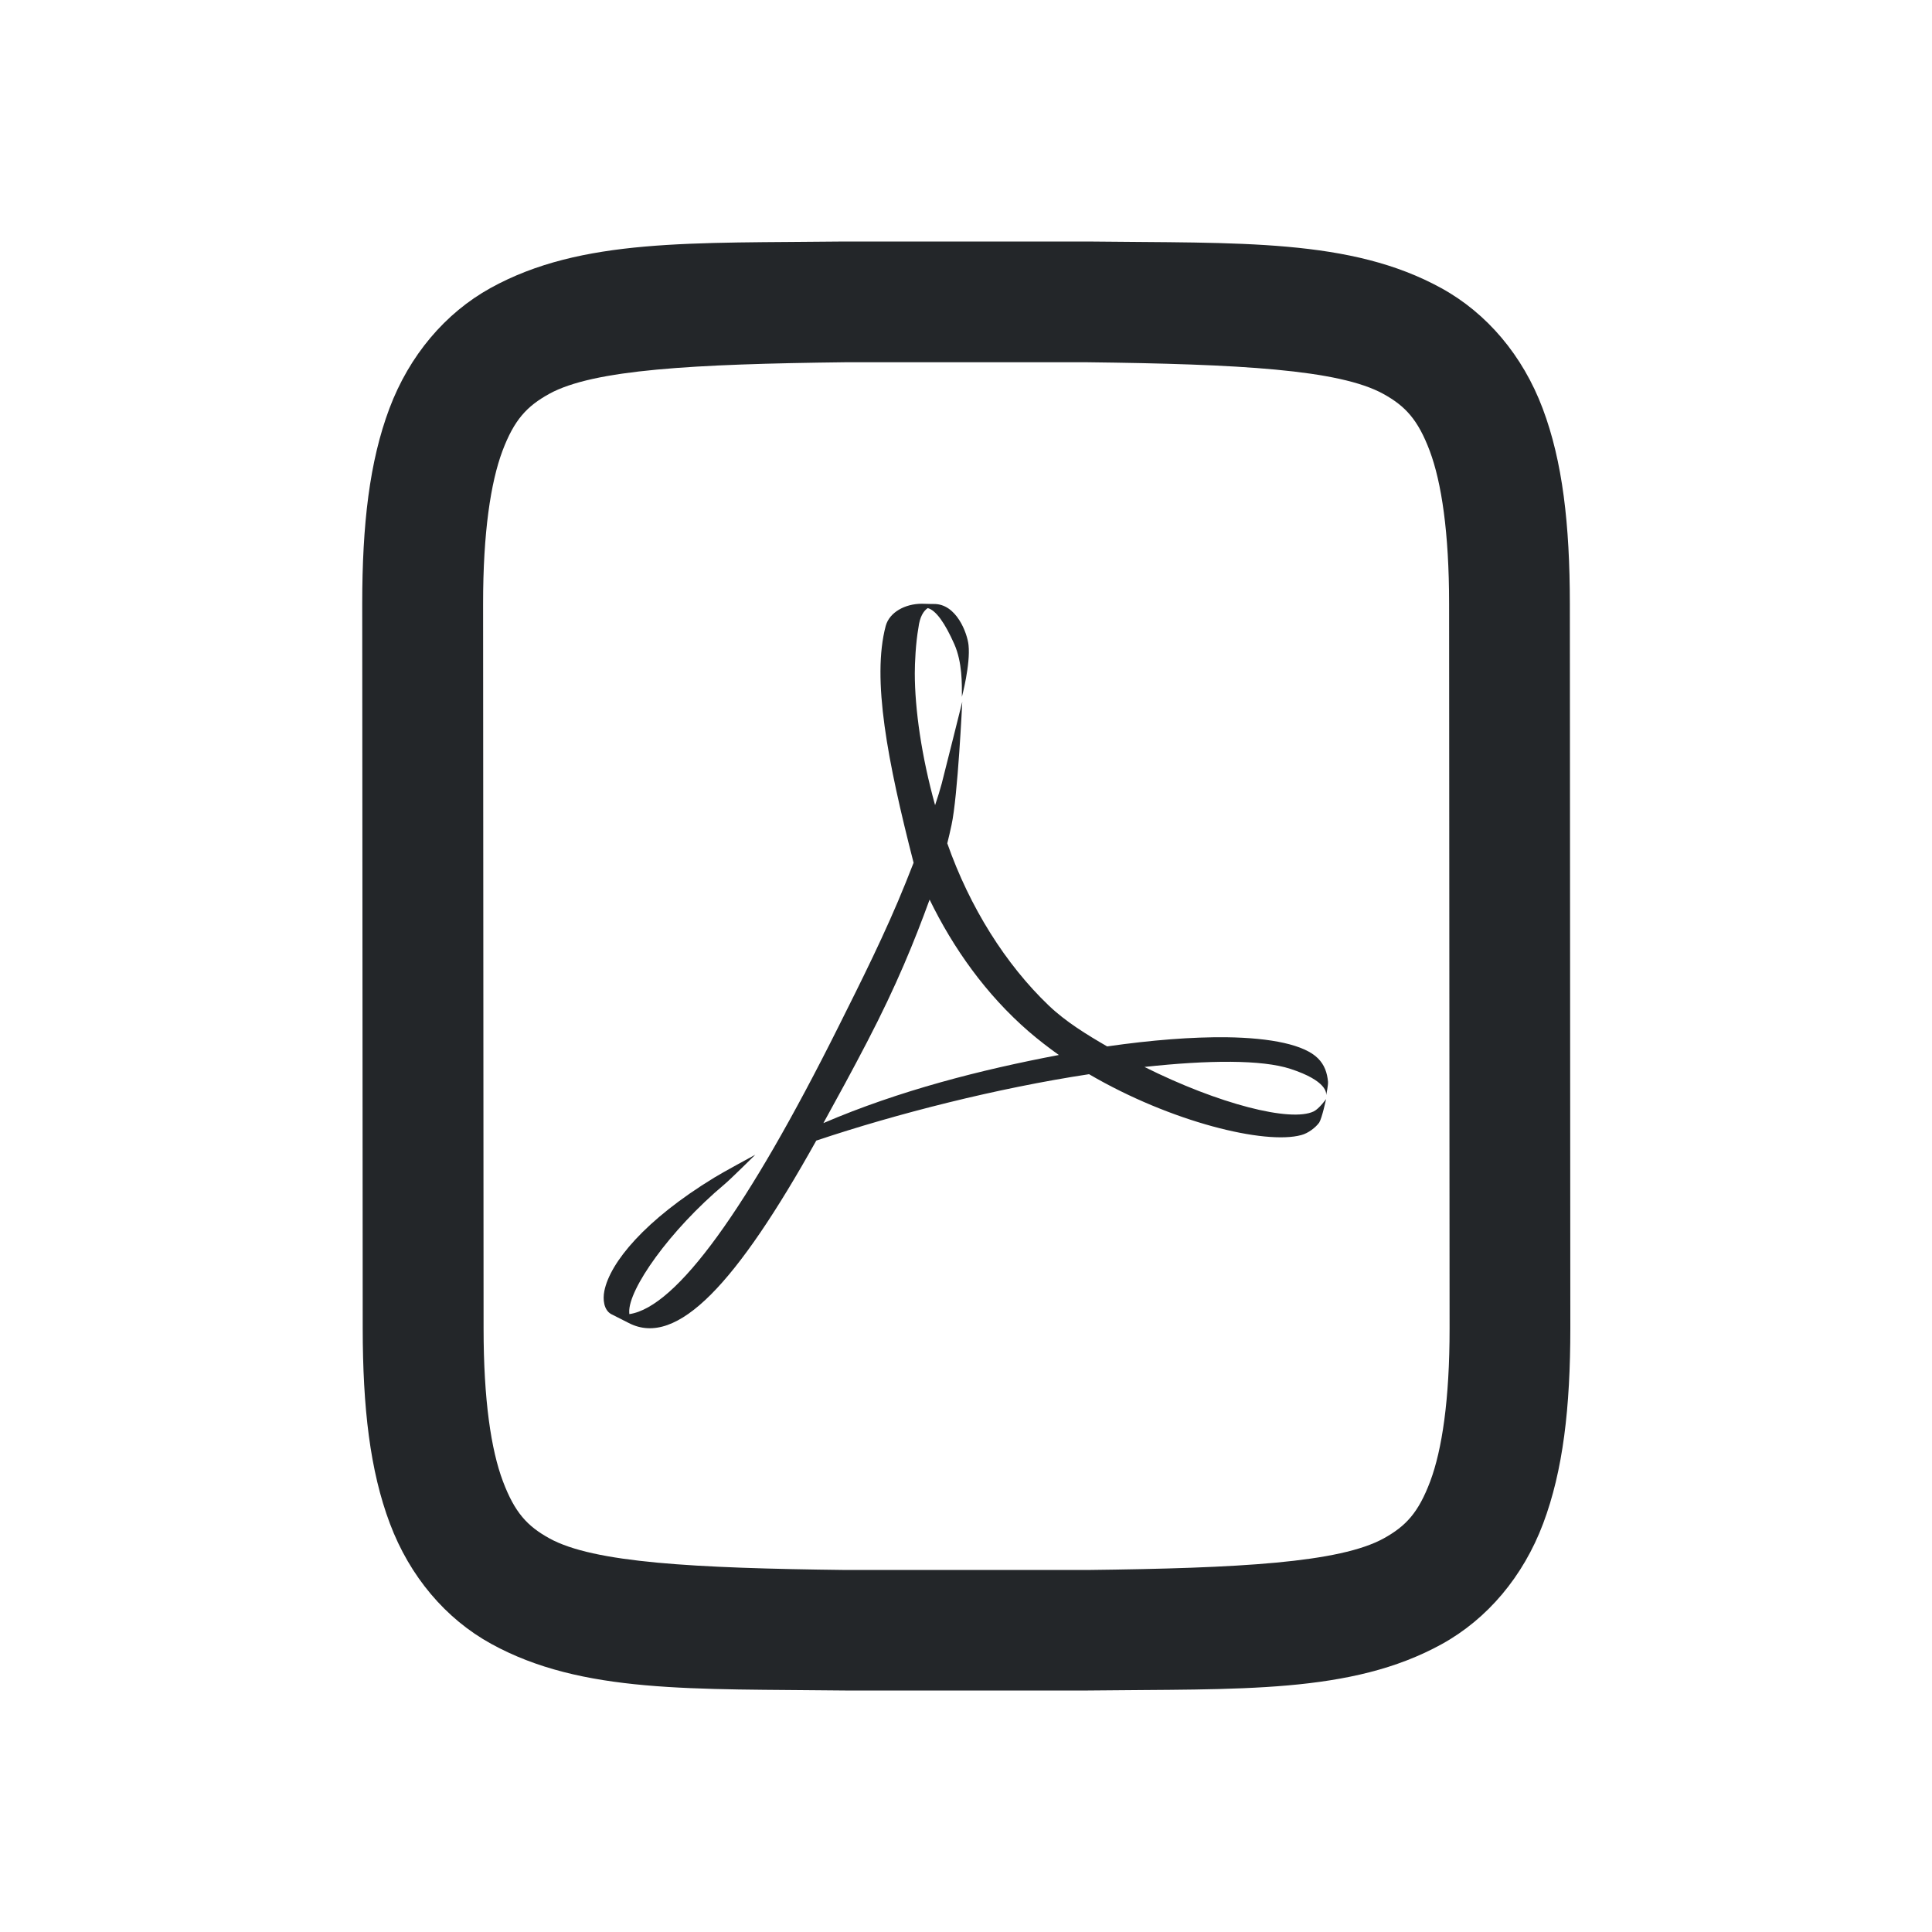
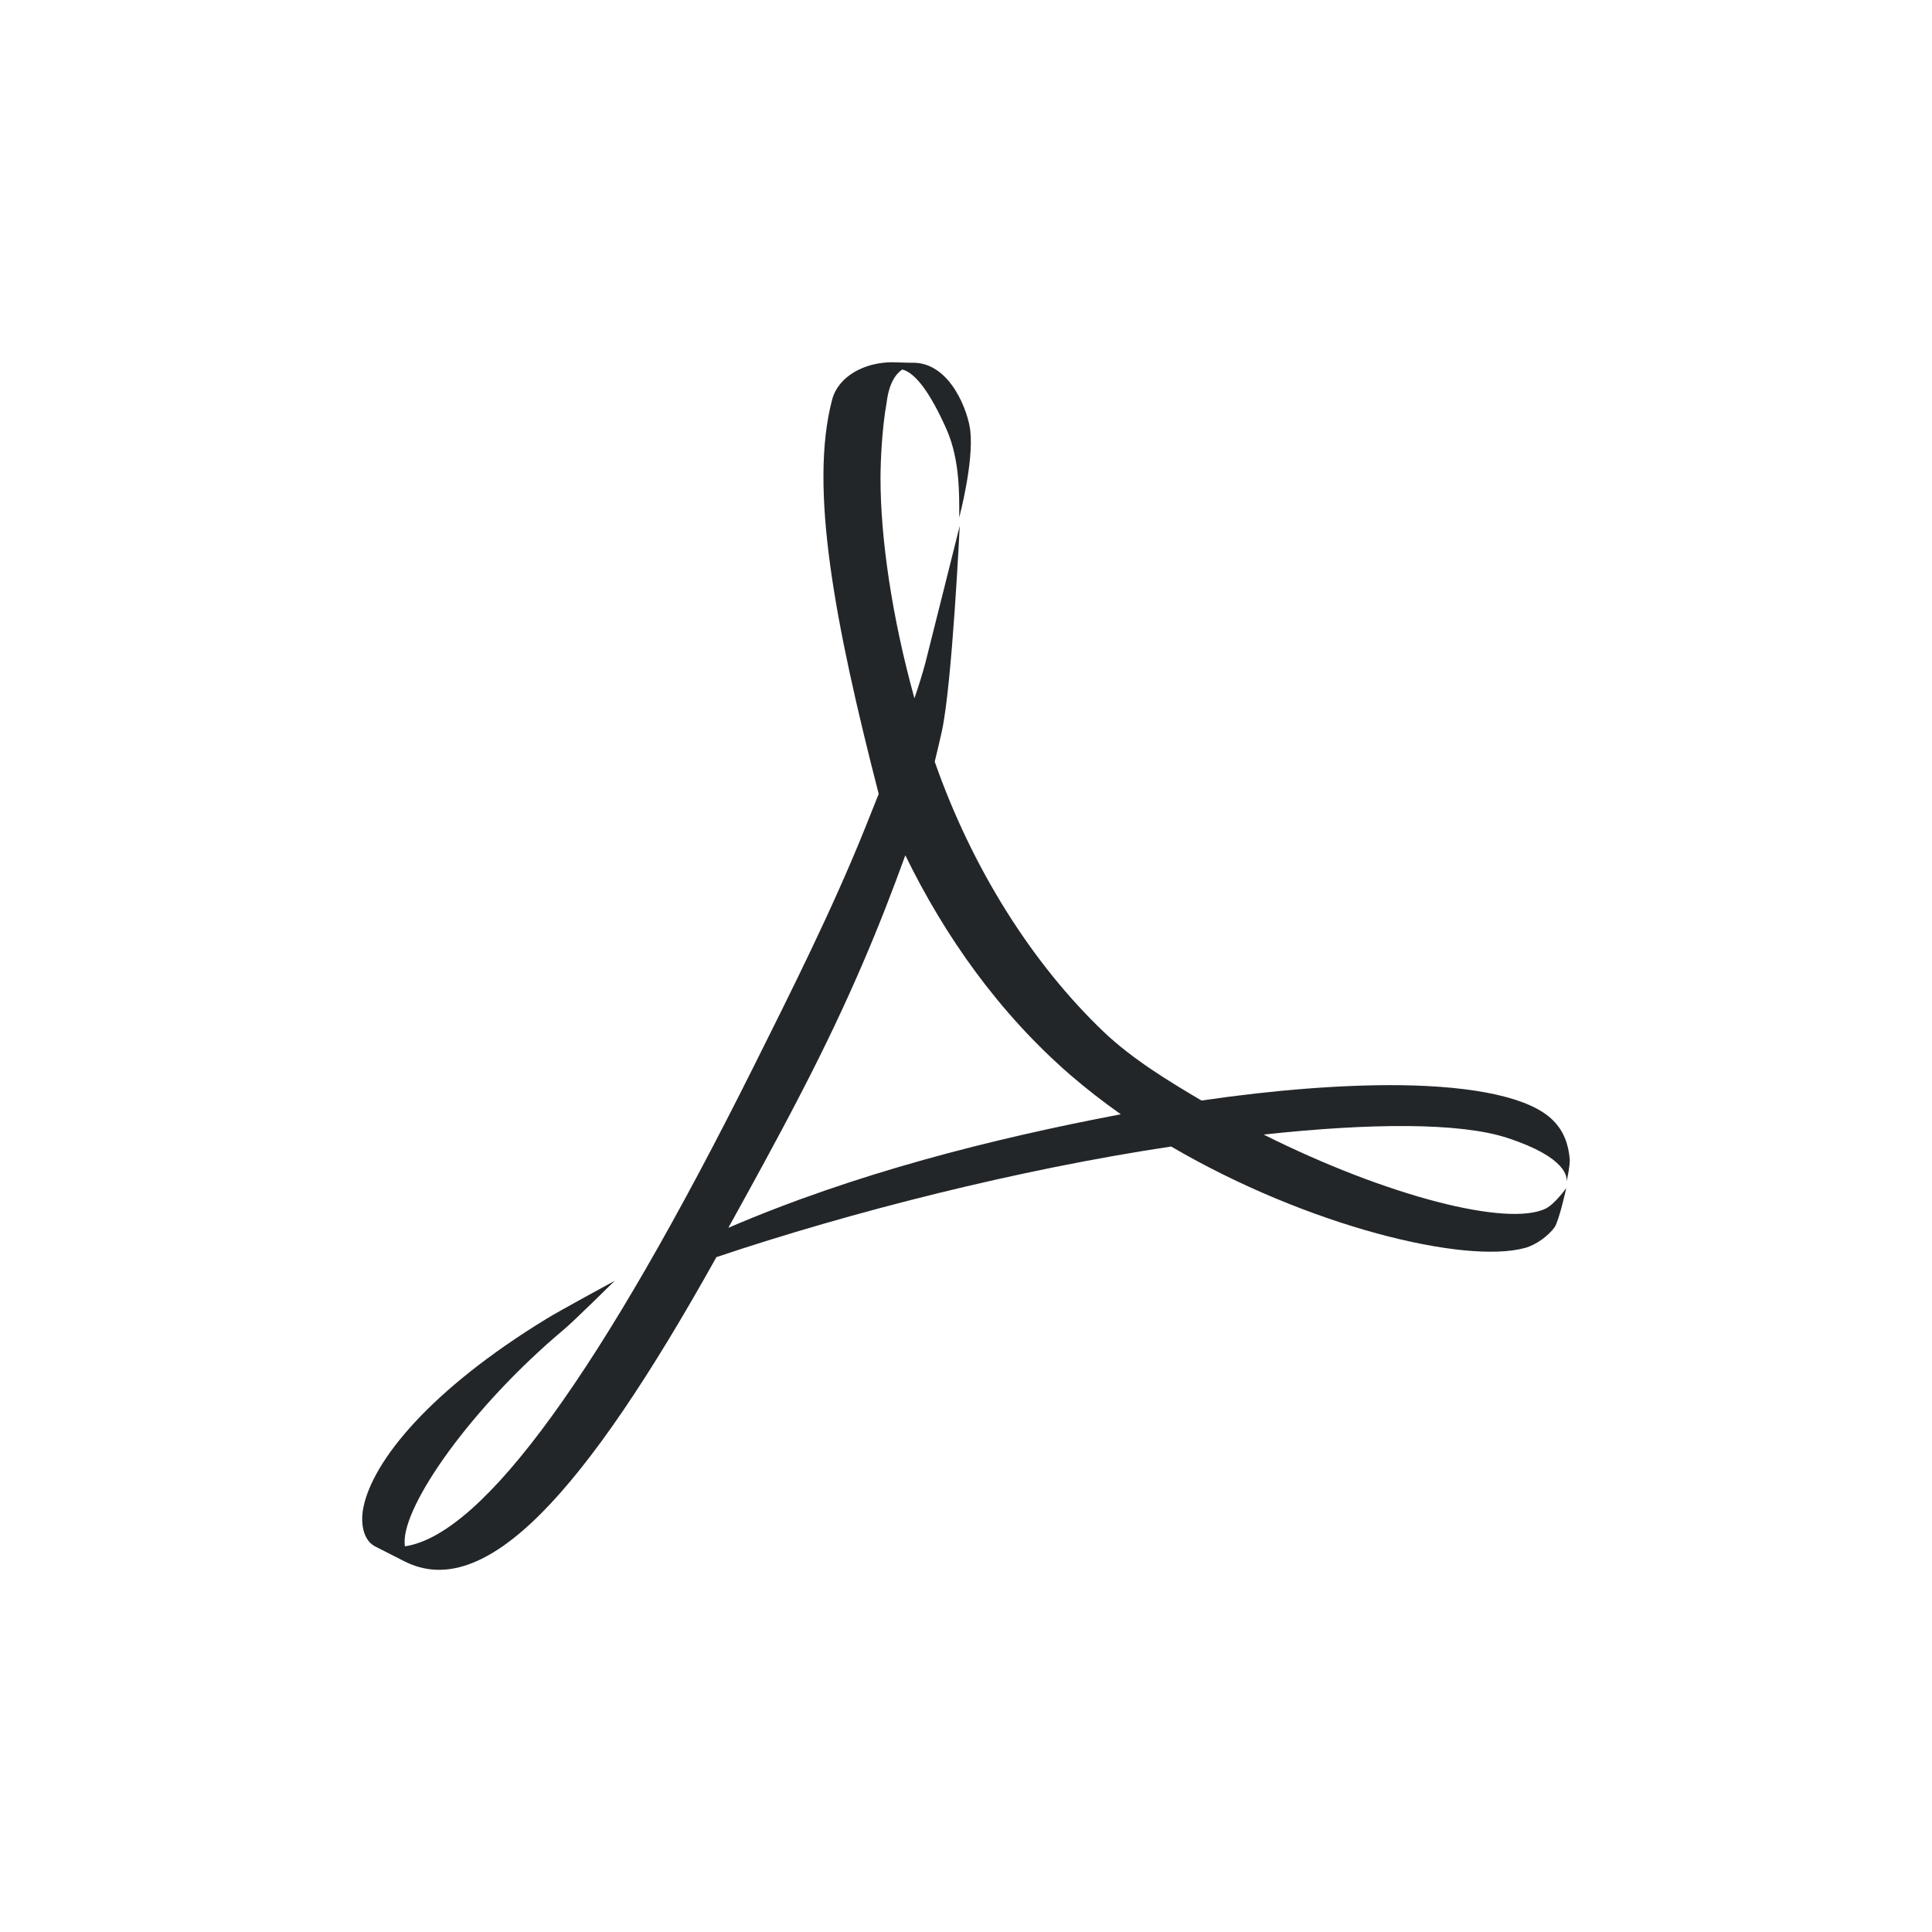
<svg xmlns="http://www.w3.org/2000/svg" viewBox="0 0 16 16" version="1.1" id="svg4">
  <defs id="defs8" />
-   <g id="g1833" style="display:inline" transform="translate(-511.9962,-239)">
-     <path d="m 518.991,241 c -1.258,0.015 -2.179,-0.031 -2.932,0.385 -0.376,0.208 -0.673,0.559 -0.838,0.998 -0.165,0.439 -0.225,0.96 -0.225,1.617 l 0.004,6 c 4.2e-4,0.658 0.06,1.179 0.225,1.617 0.165,0.439 0.462,0.789 0.838,0.996 0.753,0.415 1.674,0.372 2.932,0.387 h 0.002 2.005 0.004 c 1.258,-0.015 2.179,0.031 2.932,-0.385 0.376,-0.208 0.673,-0.559 0.838,-0.998 0.165,-0.439 0.225,-0.96 0.225,-1.617 l -0.004,-6 c -4.4e-4,-0.658 -0.06,-1.179 -0.225,-1.617 -0.165,-0.439 -0.462,-0.789 -0.838,-0.996 C 523.181,240.972 522.26,241.015 521.002,241 h -0.002 -2.005 z m 0.006,1 h 2 c 1.259,0.015 2.089,0.06 2.455,0.262 0.183,0.101 0.287,0.213 0.385,0.473 0.097,0.26 0.16,0.673 0.16,1.266 l 0.004,6 c 3.9e-4,0.592 -0.063,1.006 -0.16,1.266 -0.098,0.26 -0.201,0.371 -0.385,0.473 -0.366,0.202 -1.197,0.247 -2.455,0.262 h -1.994 -0.006 c -1.259,-0.015 -2.089,-0.06 -2.455,-0.262 -0.183,-0.101 -0.287,-0.213 -0.385,-0.473 -0.098,-0.26 -0.16,-0.673 -0.16,-1.266 l -0.004,-6 c -3.9e-4,-0.592 0.063,-1.006 0.16,-1.266 0.098,-0.26 0.203,-0.371 0.387,-0.473 0.366,-0.202 1.195,-0.247 2.453,-0.262 z" id="path2732-8-9" style="color:#000000;font-style:normal;font-variant:normal;font-weight:normal;font-stretch:normal;font-size:medium;line-height:normal;font-family:sans-serif;font-variant-ligatures:normal;font-variant-position:normal;font-variant-caps:normal;font-variant-numeric:normal;font-variant-alternates:normal;font-feature-settings:normal;text-indent:0;text-align:start;text-decoration:none;text-decoration-line:none;text-decoration-style:solid;text-decoration-color:#000000;letter-spacing:normal;word-spacing:normal;text-transform:none;writing-mode:lr-tb;direction:ltr;text-orientation:mixed;dominant-baseline:auto;baseline-shift:baseline;text-anchor:start;white-space:normal;shape-padding:0;clip-rule:nonzero;display:inline;overflow:visible;visibility:visible;opacity:1;isolation:auto;mix-blend-mode:normal;color-interpolation:sRGB;color-interpolation-filters:linearRGB;solid-color:#000000;solid-opacity:1;vector-effect:none;fill:#232629;fill-opacity:1;fill-rule:nonzero;stroke:none;stroke-width:1;stroke-linecap:butt;stroke-linejoin:miter;stroke-miterlimit:4;stroke-dasharray:none;stroke-dashoffset:0;stroke-opacity:1;marker:none;color-rendering:auto;image-rendering:auto;shape-rendering:auto;text-rendering:auto;enable-background:accumulate" />
-   </g>
-   <path style="color:#000000;overflow:visible;fill:#232629;fill-opacity:1;stroke-width:0.675;marker:none" d="m 7.634,5 c -0.138,0 -0.268,0.07 -0.299,0.184 -0.116,0.438 0.014,1.116 0.231,1.961 L 7.501,7.309 C 7.335,7.723 7.127,8.136 6.944,8.502 6.19,10.011 5.603,10.826 5.212,10.883 l -0.001,-0.016 c -0.008,-0.188 0.331,-0.675 0.791,-1.061 0.048,-0.04 0.253,-0.243 0.253,-0.243 0,0 -0.277,0.15 -0.339,0.189 -0.577,0.352 -0.864,0.704 -0.911,0.939 -0.014,0.07 -0.005,0.156 0.055,0.191 l 0.148,0.075 c 0.401,0.206 0.895,-0.334 1.552,-1.511 0.668,-0.224 1.501,-0.435 2.259,-0.55 0.679,0.397 1.459,0.586 1.758,0.504 0.057,-0.015 0.117,-0.061 0.148,-0.103 0.024,-0.039 0.057,-0.195 0.057,-0.195 0,0 -0.056,0.079 -0.102,0.102 -0.19,0.092 -0.788,-0.061 -1.402,-0.368 0.531,-0.058 0.973,-0.061 1.209,0.016 0.3,0.098 0.299,0.199 0.295,0.219 0.004,-0.017 0.018,-0.084 0.016,-0.113 -0.007,-0.074 -0.029,-0.139 -0.083,-0.193 -0.111,-0.112 -0.386,-0.17 -0.759,-0.175 -0.282,-0.003 -0.62,0.023 -0.987,0.076 C 9.003,8.57 8.826,8.462 8.685,8.327 8.329,7.987 8.031,7.514 7.845,6.984 c 0.013,-0.051 0.024,-0.101 0.035,-0.151 0.052,-0.237 0.089,-1.021 0.089,-1.021 0,0 -0.147,0.589 -0.17,0.677 -0.015,0.056 -0.034,0.117 -0.055,0.179 C 7.632,6.265 7.576,5.873 7.576,5.576 c 0,-0.084 0.007,-0.248 0.03,-0.377 0.011,-0.092 0.043,-0.14 0.077,-0.163 0.067,0.017 0.142,0.122 0.22,0.298 0.067,0.152 0.063,0.328 0.063,0.437 0,0 0.072,-0.269 0.055,-0.429 -0.01,-0.096 -0.099,-0.343 -0.288,-0.34 h -0.015 z m 0.064,2.449 c 0.196,0.403 0.467,0.786 0.821,1.093 0.079,0.068 0.163,0.133 0.25,0.195 -0.644,0.122 -1.321,0.294 -1.95,0.564 0.114,-0.207 0.237,-0.431 0.363,-0.674 C 7.427,8.156 7.574,7.792 7.699,7.449 Z" id="path2-2" />
+   <path style="color:#000000;overflow:visible;fill:#232629;fill-opacity:1;stroke-width:1.125;marker:none" d="m 7.39,3 c -0.231,0 -0.446,0.116 -0.498,0.307 -0.194,0.731 0.023,1.86 0.385,3.268 L 7.168,6.848 C 6.891,7.538 6.544,8.226 6.24,8.836 4.983,11.352 4.005,12.71 3.353,12.806 l -0.002,-0.027 c -0.014,-0.314 0.551,-1.124 1.318,-1.768 0.08,-0.066 0.422,-0.404 0.422,-0.404 0,0 -0.461,0.25 -0.564,0.314 -0.961,0.587 -1.44,1.174 -1.518,1.565 -0.023,0.116 -0.008,0.26 0.092,0.318 l 0.246,0.125 c 0.669,0.343 1.492,-0.556 2.586,-2.518 1.113,-0.374 2.501,-0.726 3.766,-0.916 1.132,0.662 2.431,0.976 2.93,0.84 0.095,-0.026 0.195,-0.102 0.246,-0.172 0.04,-0.065 0.096,-0.324 0.096,-0.324 0,0 -0.093,0.131 -0.17,0.17 -0.316,0.153 -1.313,-0.101 -2.336,-0.613 0.884,-0.096 1.622,-0.101 2.016,0.027 0.5,0.163 0.499,0.331 0.492,0.365 0.007,-0.028 0.03,-0.14 0.027,-0.188 -0.011,-0.123 -0.048,-0.232 -0.139,-0.322 -0.185,-0.187 -0.643,-0.283 -1.266,-0.291 -0.47,-0.005 -1.033,0.038 -1.645,0.127 -0.28,-0.165 -0.574,-0.345 -0.809,-0.568 -0.594,-0.567 -1.091,-1.355 -1.4,-2.238 0.021,-0.085 0.04,-0.168 0.059,-0.252 0.086,-0.395 0.148,-1.701 0.148,-1.701 0,0 -0.245,0.981 -0.283,1.129 -0.025,0.094 -0.056,0.194 -0.092,0.299 -0.187,-0.674 -0.281,-1.327 -0.281,-1.822 0,-0.14 0.012,-0.413 0.051,-0.629 0.019,-0.154 0.072,-0.233 0.129,-0.272 0.112,0.028 0.237,0.203 0.367,0.496 0.112,0.254 0.105,0.547 0.105,0.729 0,0 0.12,-0.449 0.092,-0.715 -0.017,-0.16 -0.165,-0.571 -0.48,-0.566 h -0.025 z m 0.107,4.082 c 0.327,0.672 0.778,1.31 1.369,1.822 0.132,0.114 0.272,0.222 0.416,0.324 -1.073,0.204 -2.202,0.49 -3.25,0.94 C 6.222,9.824 6.429,9.45 6.638,9.045 7.045,8.259 7.291,7.653 7.498,7.082 Z" id="path2" />
</svg>
